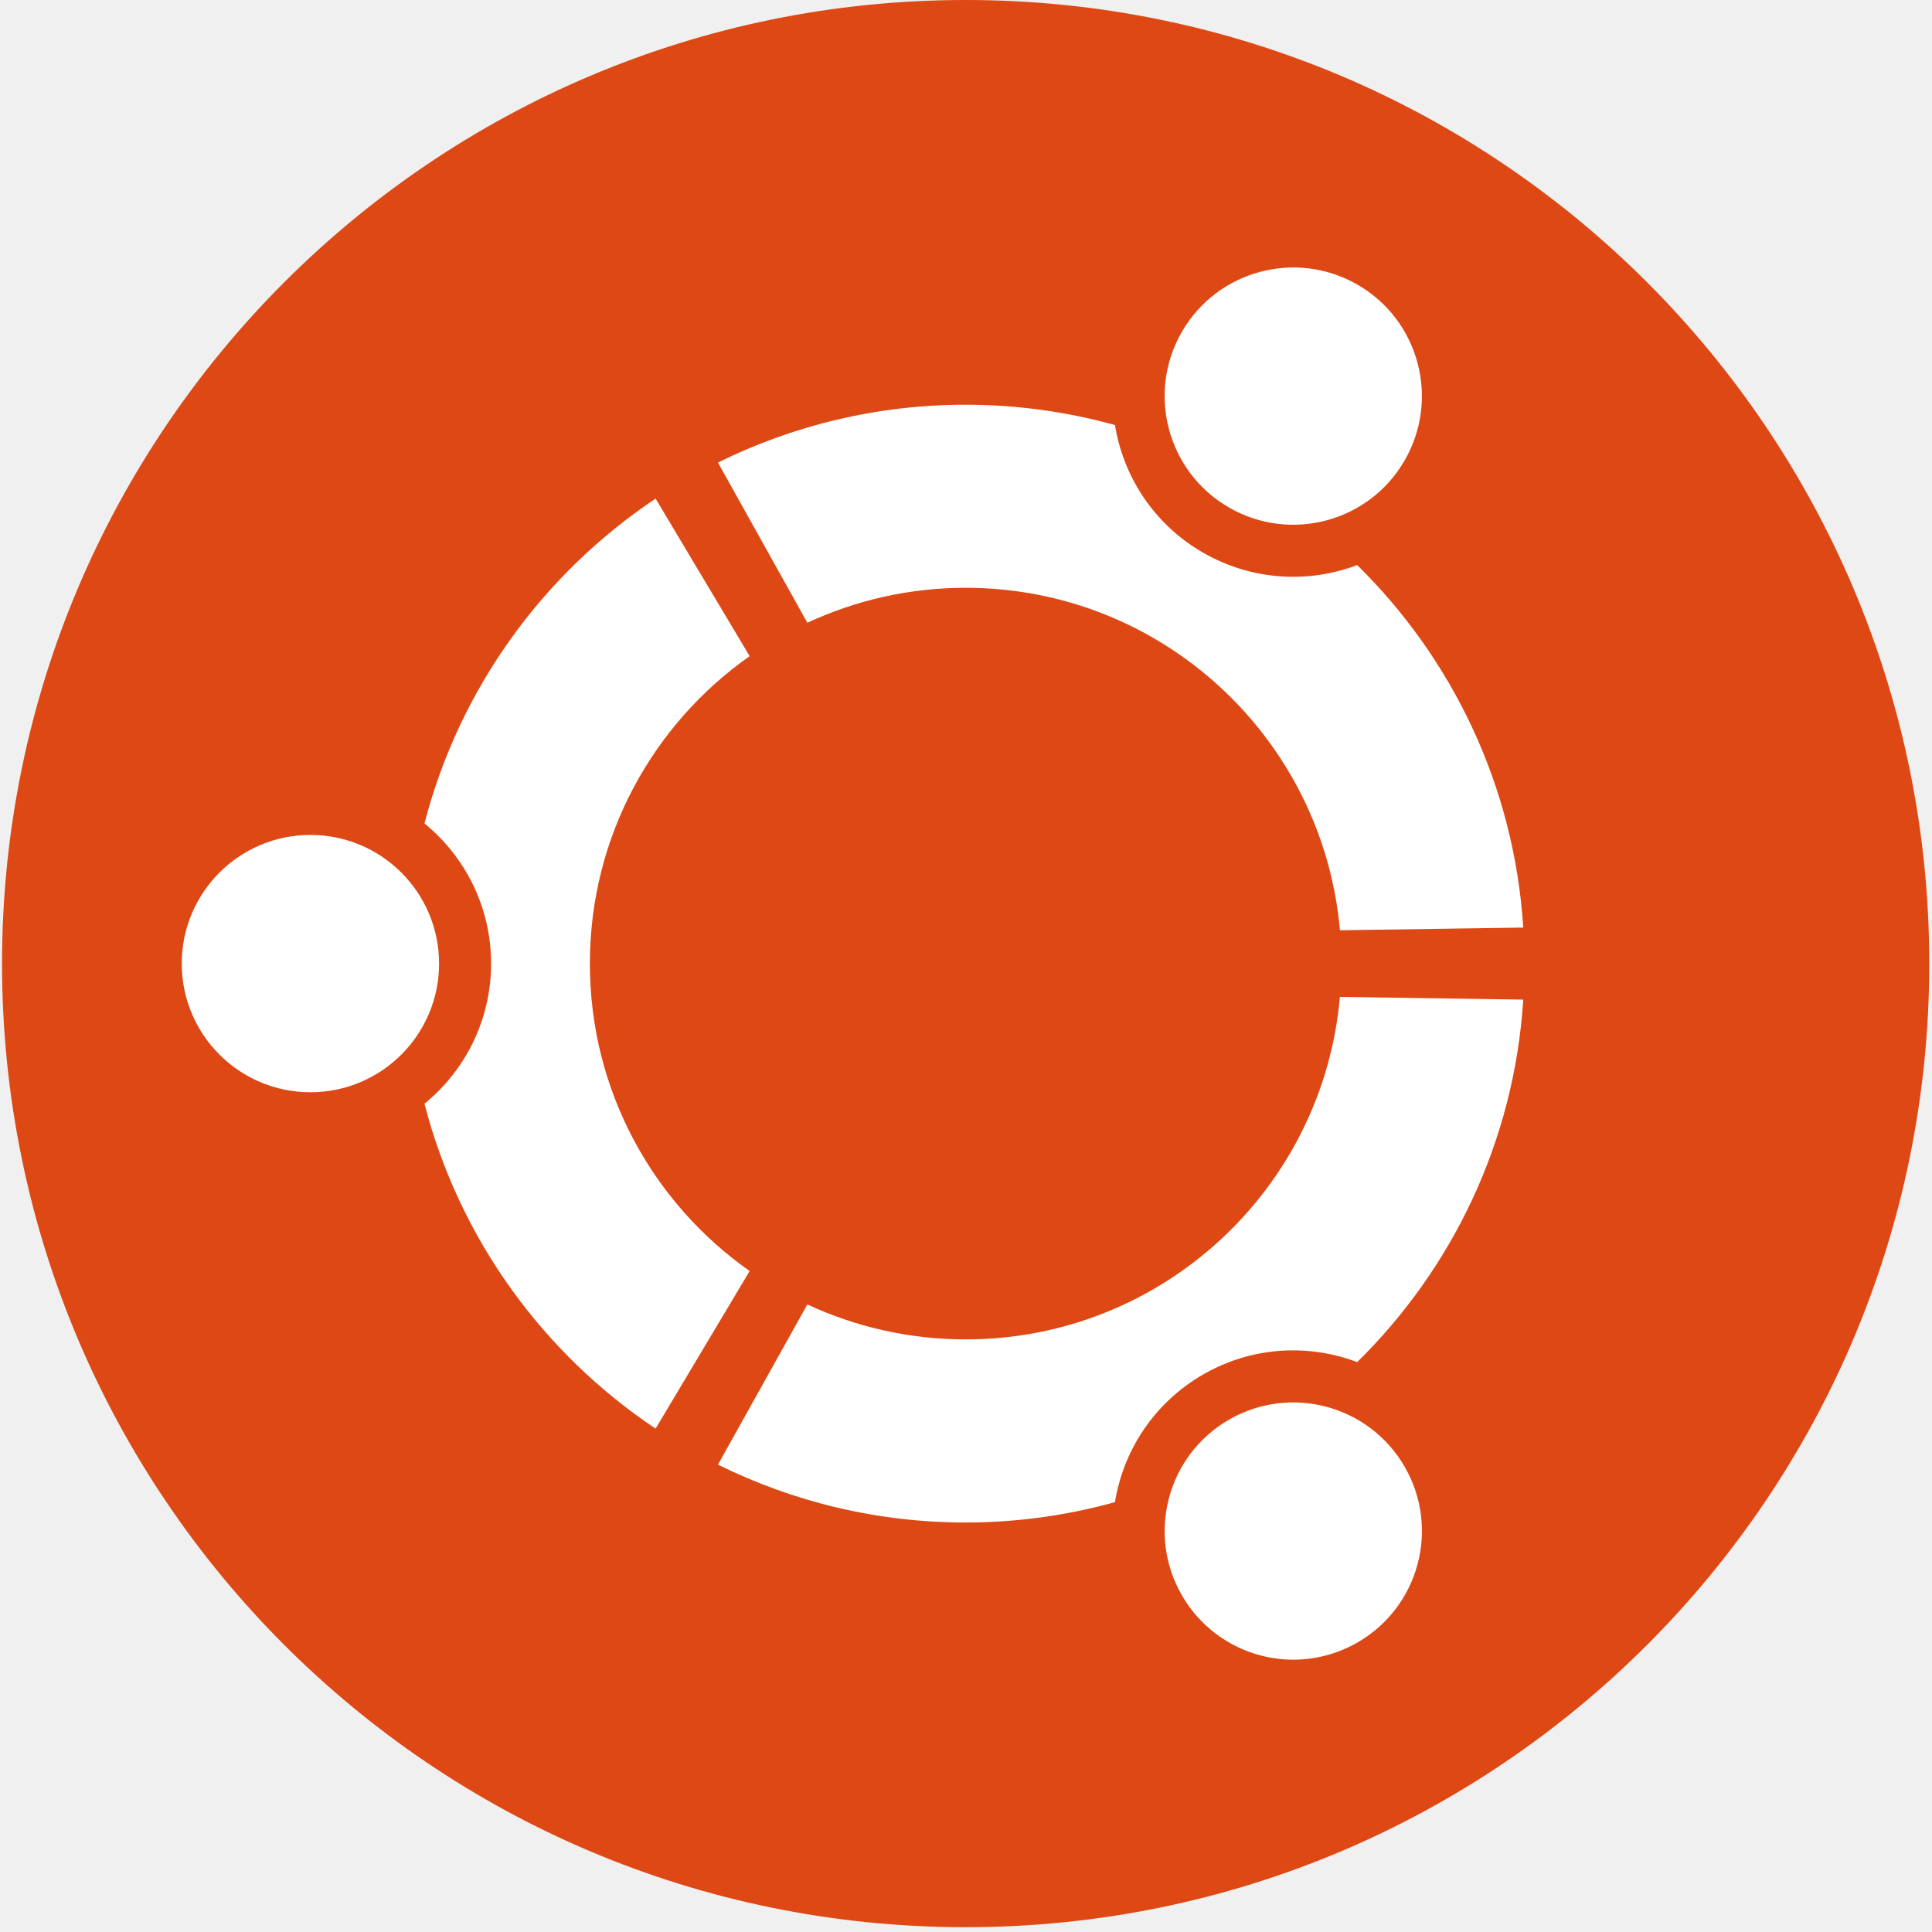
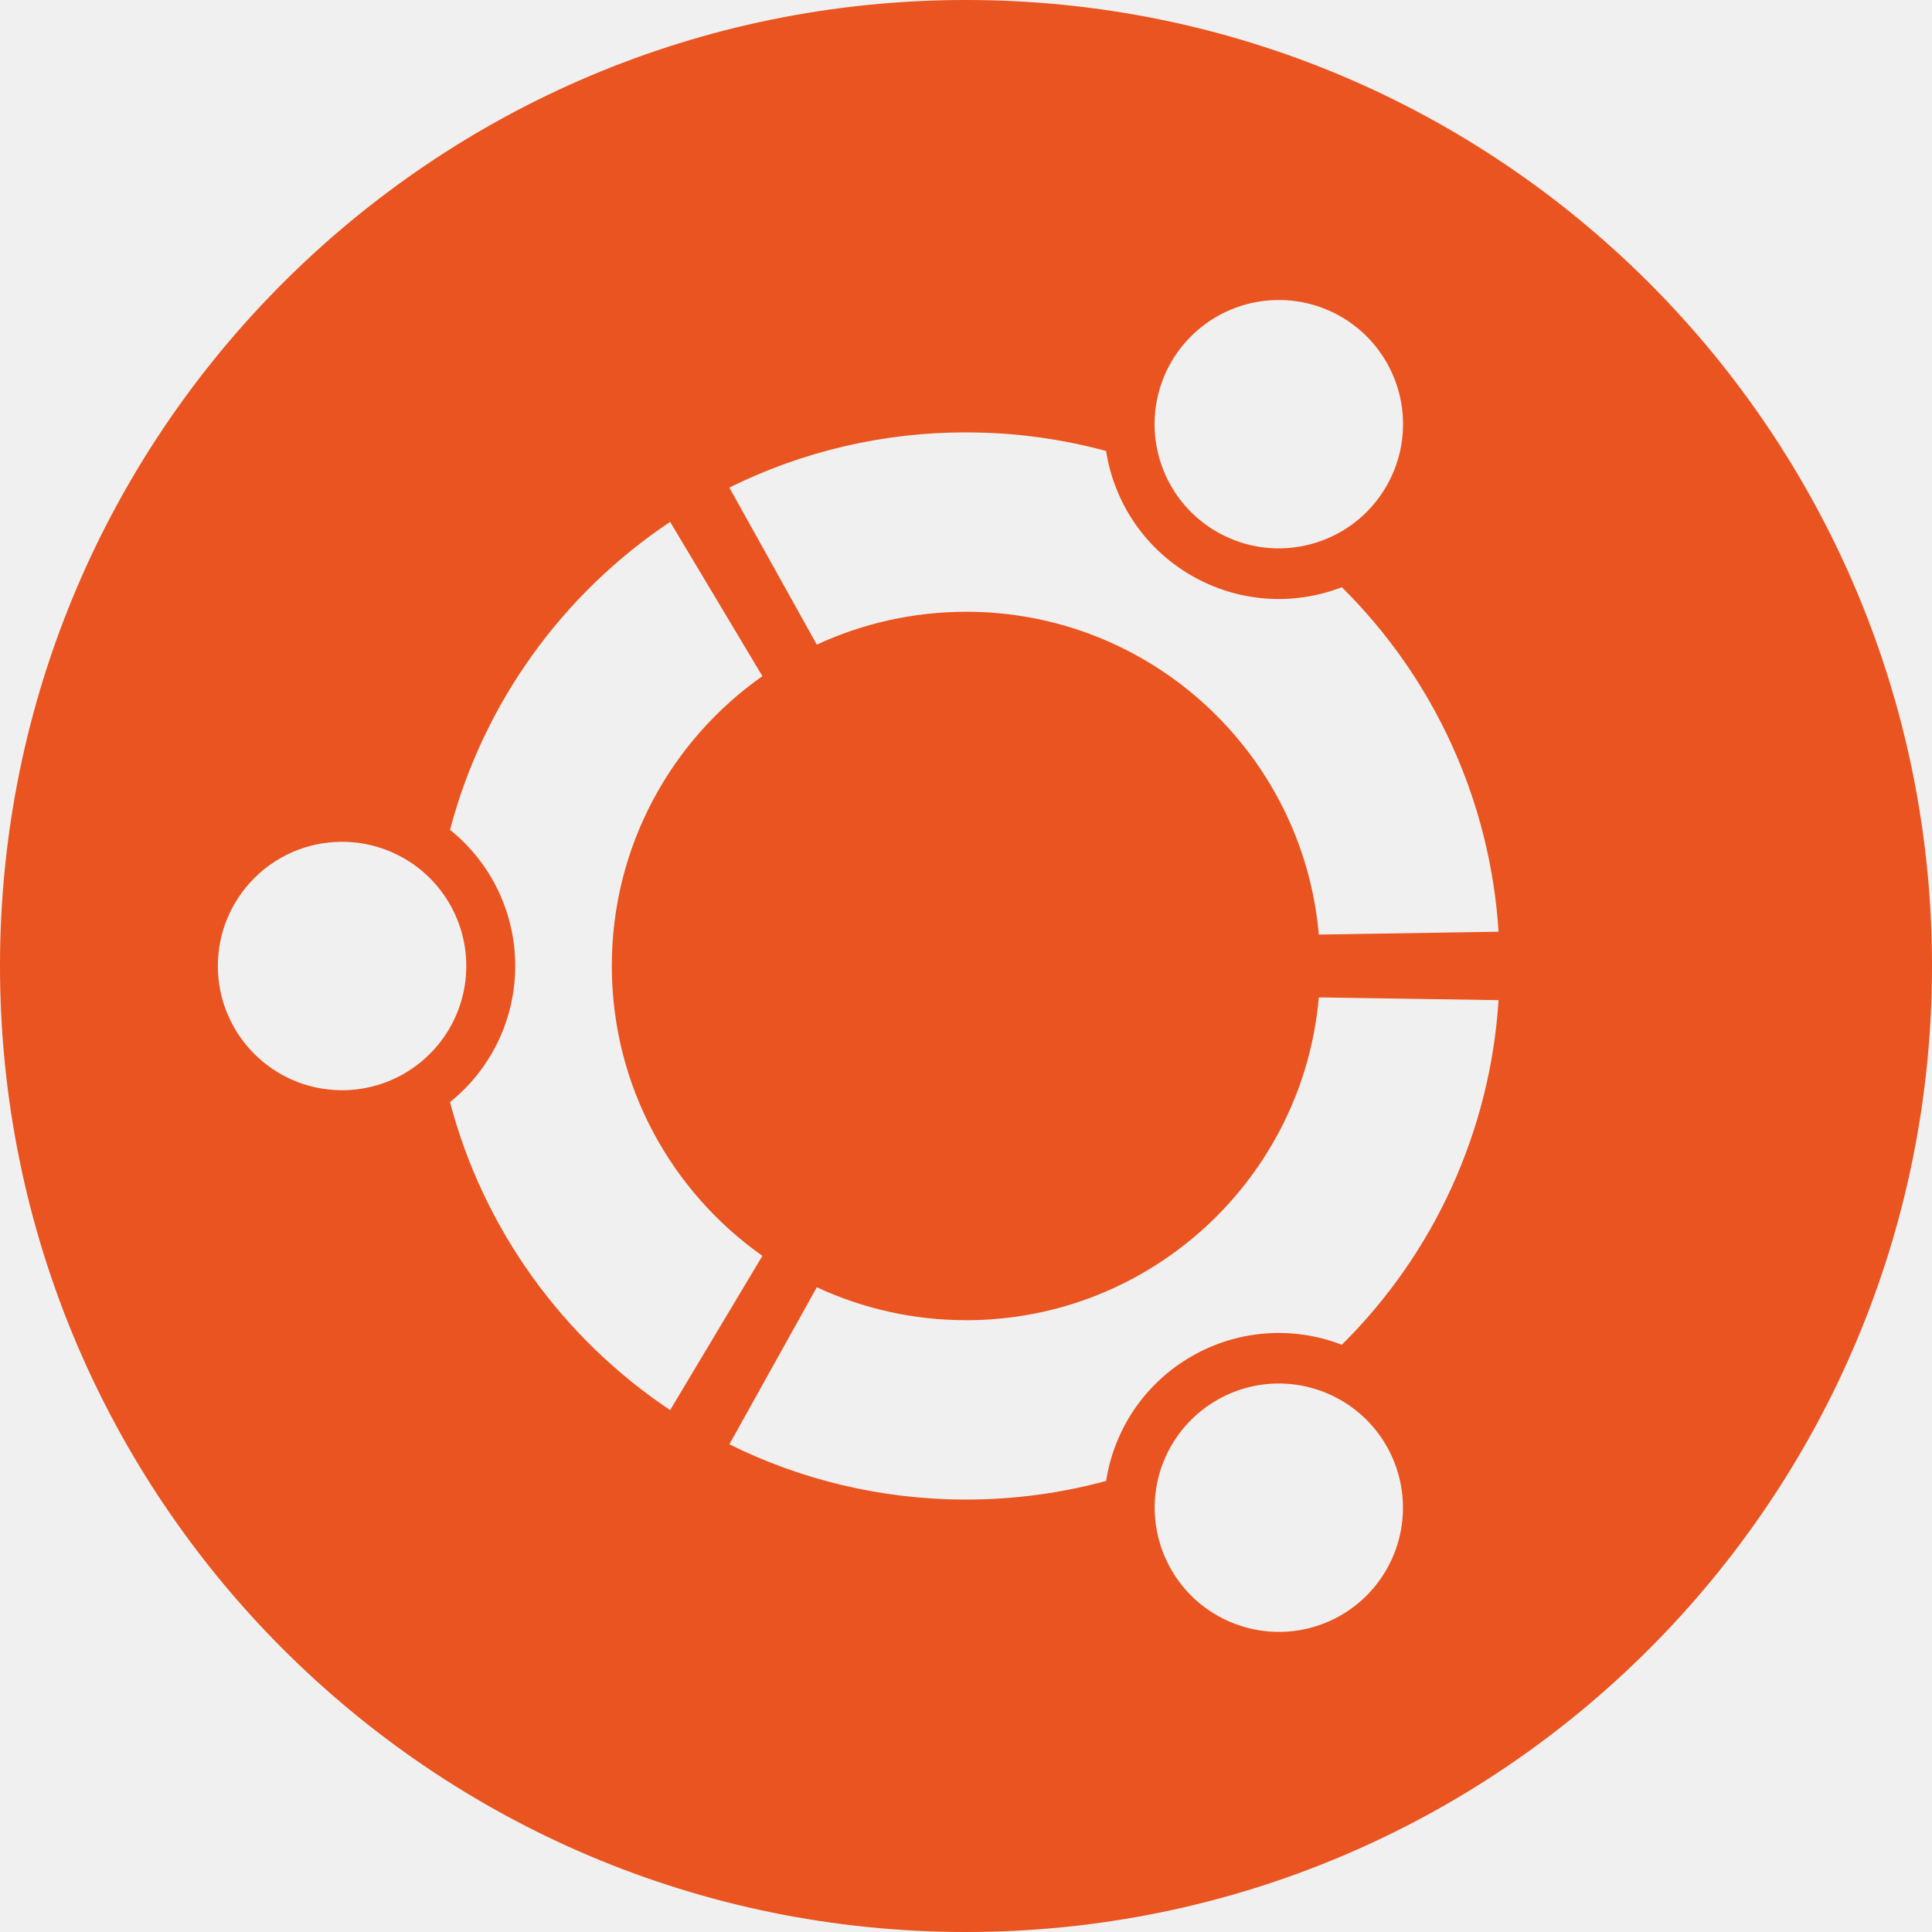
- <svg xmlns="http://www.w3.org/2000/svg" width="256" height="256" preserveAspectRatio="xMidYMid" version="1.1" viewBox="0 0 256 256">
-   <g>
-     <path fill="#DD4814" d="M255.637,127.683 C255.637,198.197 198.472,255.363 127.954,255.363 C57.435,255.363 0.27,198.197 0.27,127.683 C0.27,57.165 57.436,0 127.954,0 C198.473,0 255.637,57.165 255.637,127.683 L255.637,127.683 Z" />
-     <path fill="#FFF" d="M41.133,110.633 C31.714,110.633 24.083,118.264 24.083,127.683 C24.083,137.097 31.714,144.729 41.133,144.729 C50.548,144.729 58.179,137.097 58.179,127.683 C58.179,118.264 50.548,110.633 41.133,110.633 L41.133,110.633 Z M162.848,188.111 C154.695,192.821 151.899,203.241 156.609,211.39 C161.313,219.544 171.733,222.339 179.887,217.629 C188.04,212.925 190.836,202.505 186.126,194.351 C181.422,186.202 170.996,183.407 162.848,188.111 L162.848,188.111 Z M78.162,127.683 C78.162,110.837 86.53,95.953 99.333,86.941 L86.87,66.067 C71.956,76.037 60.858,91.271 56.246,109.114 C61.628,113.505 65.072,120.189 65.072,127.682 C65.072,135.171 61.628,141.856 56.246,146.247 C60.852,164.094 71.95,179.33 86.87,189.3 L99.333,168.42 C86.53,159.413 78.162,144.53 78.162,127.683 L78.162,127.683 Z M127.954,77.886 C153.967,77.886 175.309,97.83 177.549,123.266 L201.84,122.908 C200.645,104.13 192.441,87.272 179.837,74.876 C173.355,77.325 165.868,76.95 159.396,73.22 C152.914,69.479 148.849,63.168 147.738,56.318 C141.438,54.579 134.808,53.627 127.953,53.627 C116.168,53.627 105.027,56.395 95.134,61.291 L106.979,82.518 C113.352,79.552 120.46,77.886 127.954,77.886 L127.954,77.886 Z M127.954,177.476 C120.46,177.476 113.352,175.808 106.98,172.844 L95.135,194.069 C105.028,198.971 116.169,201.74 127.954,201.74 C134.809,201.74 141.44,200.787 147.739,199.043 C148.85,192.193 152.916,185.888 159.397,182.141 C165.873,178.404 173.356,178.036 179.837,180.485 C192.442,168.089 200.645,151.231 201.841,132.453 L177.544,132.095 C175.309,157.538 153.968,177.476 127.954,177.476 L127.954,177.476 Z M162.842,67.245 C170.996,71.953 181.417,69.164 186.121,61.011 C190.83,52.857 188.041,42.436 179.887,37.726 C171.733,33.022 161.313,35.817 156.602,43.97 C151.899,52.12 154.694,62.541 162.842,67.245 L162.842,67.245 Z" />
-   </g>
+ <svg xmlns="http://www.w3.org/2000/svg" viewBox="0 0 95.484 95.484">
+   <path d="M47.744 0C21.374 0 0 21.374 0 47.74c0 26.369 21.376 47.744 47.744 47.744s47.74-21.376 47.74-47.744S74.112-.001 47.744 0zm15.623 14.83a6.134 6.134 0 015.15 9.203 6.139 6.139 0 01-8.385 2.246 6.136 6.136 0 013.235-11.449zm-15.623 6.54c2.395 0 4.716.32 6.923.919a8.623 8.623 0 004.217 6.156 8.616 8.616 0 007.432.576 26.289 26.289 0 017.746 17.027l-8.883.141c-.784-8.943-8.29-15.955-17.436-15.955l.002.002c-2.634 0-5.133.586-7.377 1.623l-4.322-7.762a26.269 26.269 0 0111.697-2.728zM33.12 25.794l4.56 7.623c-4.5 3.165-7.443 8.4-7.443 14.32s2.943 11.157 7.443 14.33l-4.56 7.623c-5.283-3.53-9.219-8.911-10.88-15.221a8.621 8.621 0 003.223-6.73 8.615 8.615 0 00-3.222-6.727c1.66-6.31 5.596-11.691 10.879-15.22zM16.826 41.604a6.139 6.139 0 11.004 12.277 6.139 6.139 0 01-.004-12.277zm48.354 7.69l8.882.136a26.3 26.3 0 01-7.746 17.031 8.616 8.616 0 00-7.431.576 8.61 8.61 0 00-4.217 6.155c-2.208.6-4.53.92-6.924.92-4.2 0-8.171-.982-11.697-2.731l4.322-7.762a17.44 17.44 0 007.375 1.627l-.003.002c9.148 0 16.655-7.012 17.439-15.955zM63.04 68.378a6.14 6.14 0 013.232 11.453 6.14 6.14 0 01-8.382-2.247v-.002a6.13 6.13 0 012.246-8.381 6.116 6.116 0 012.904-.823z" fill="#E95420" fill-rule="nonzero" />
</svg>
